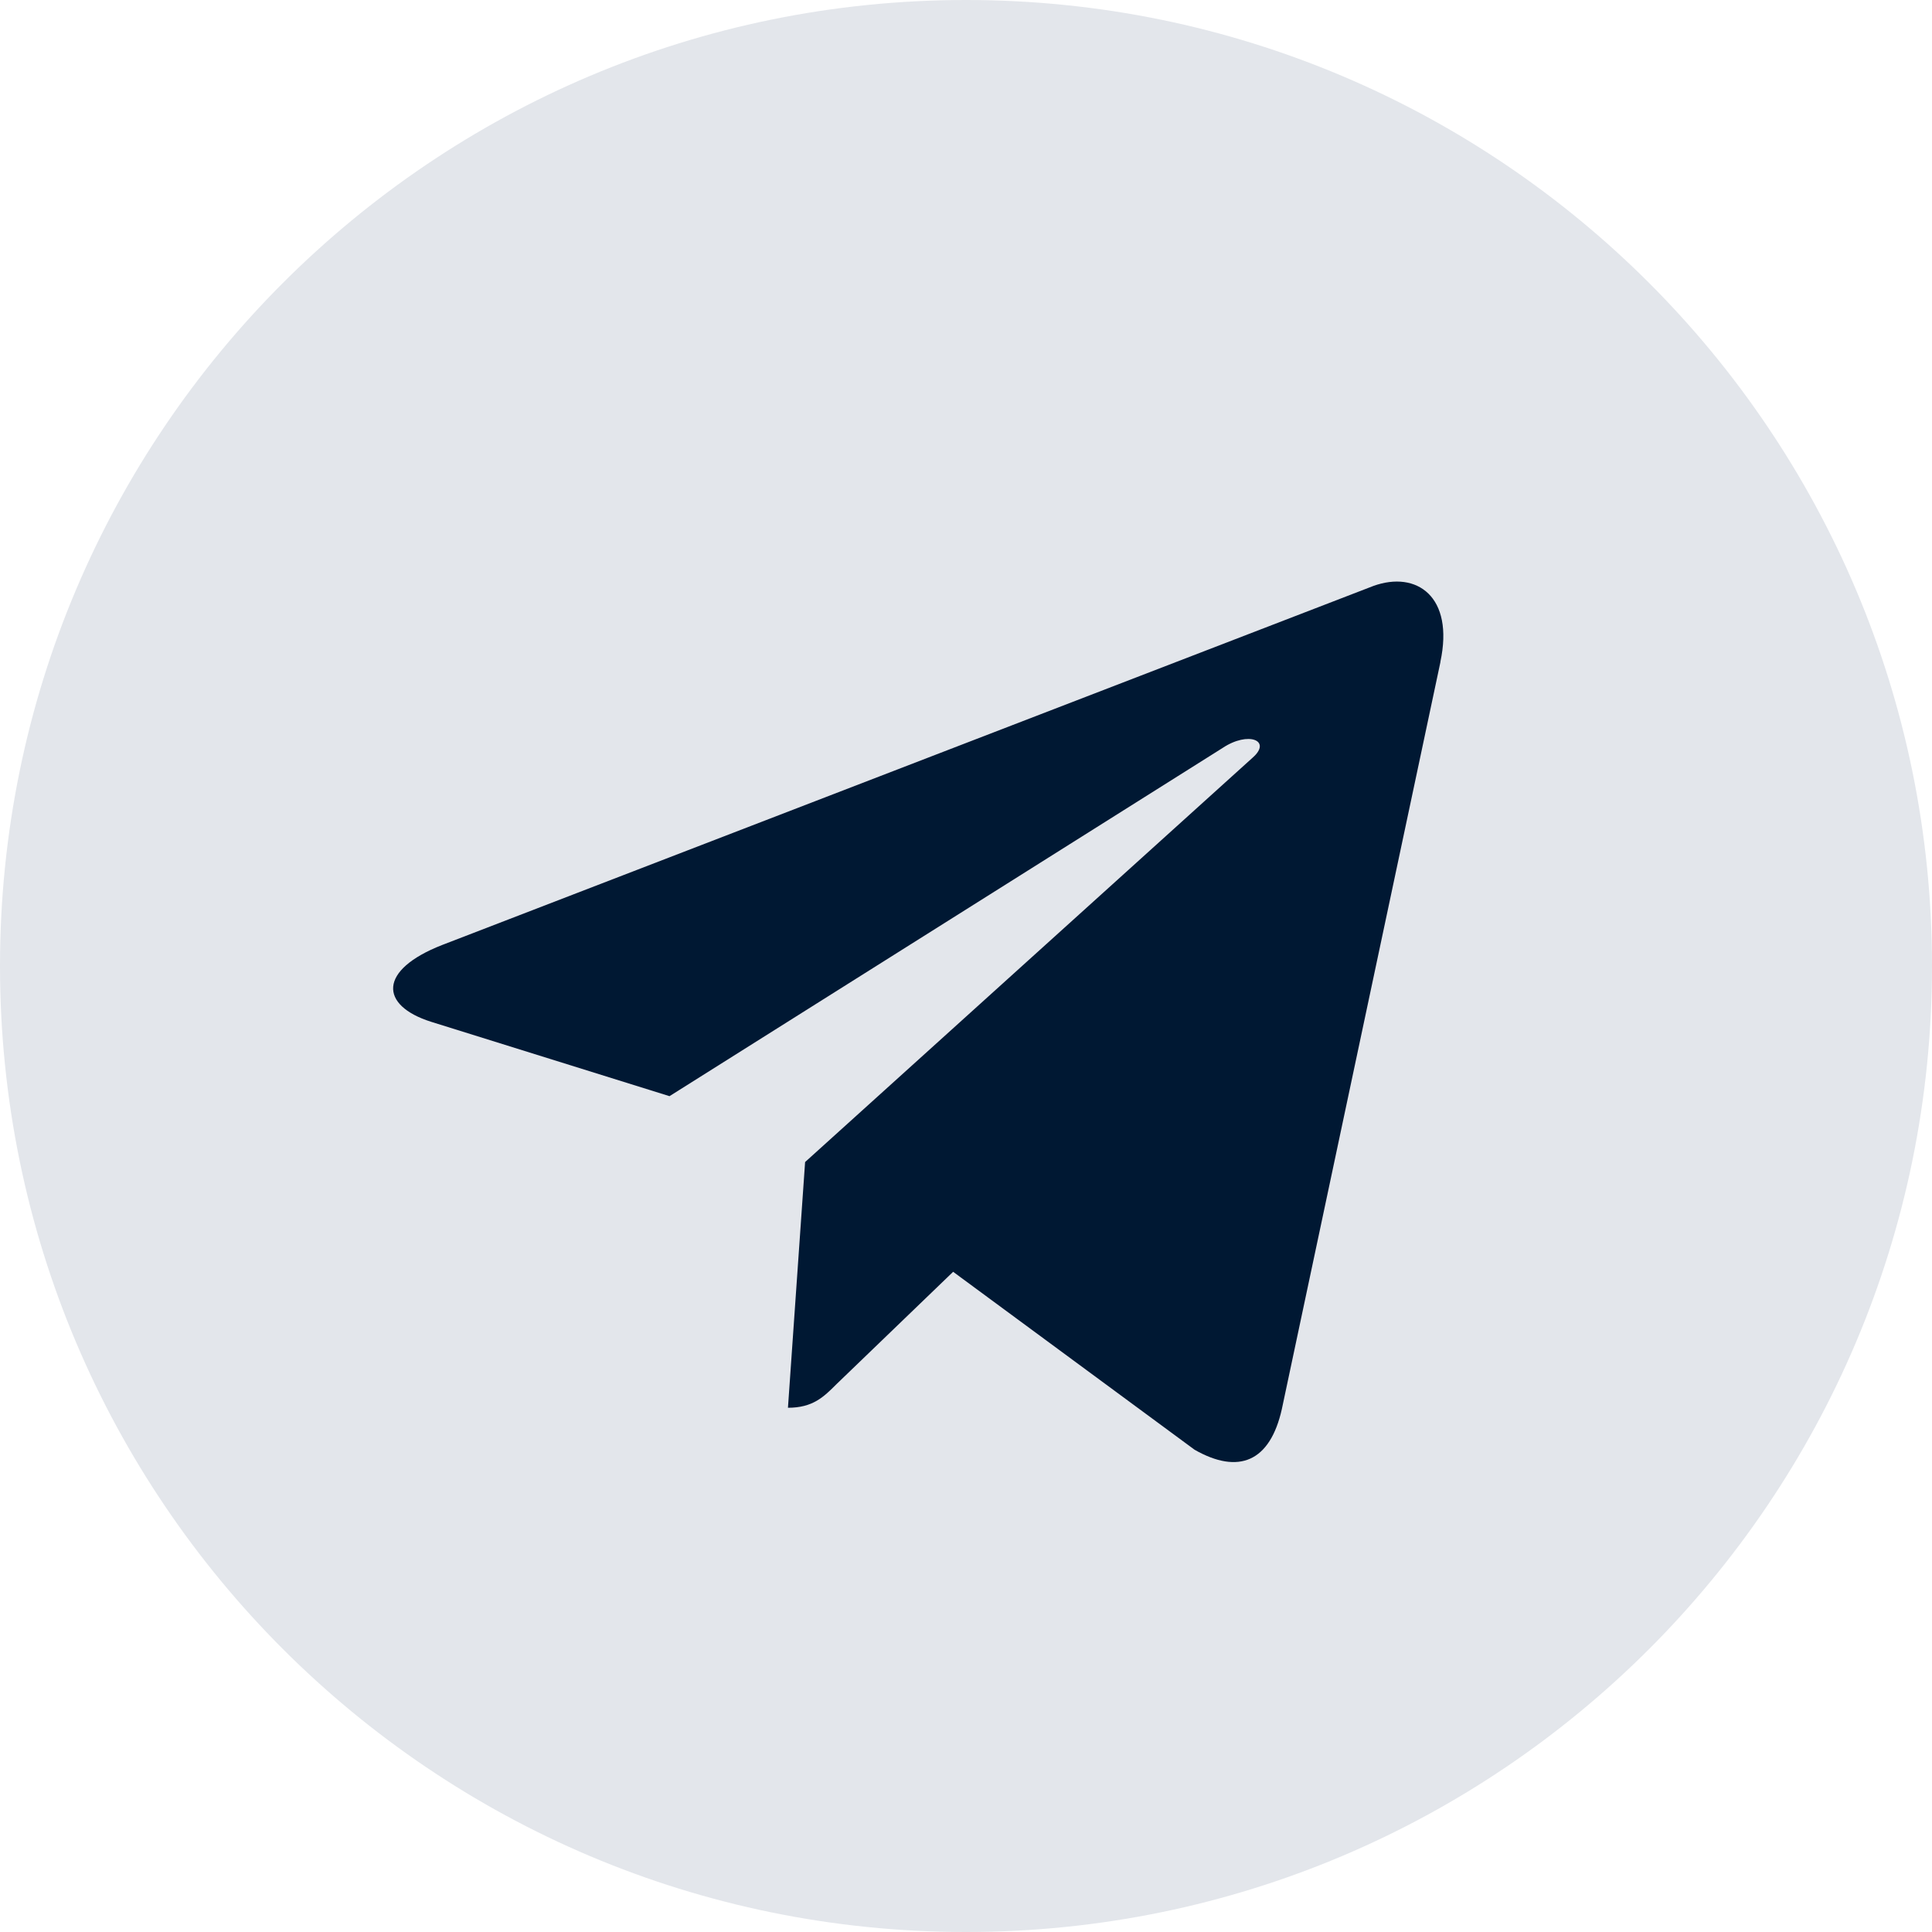
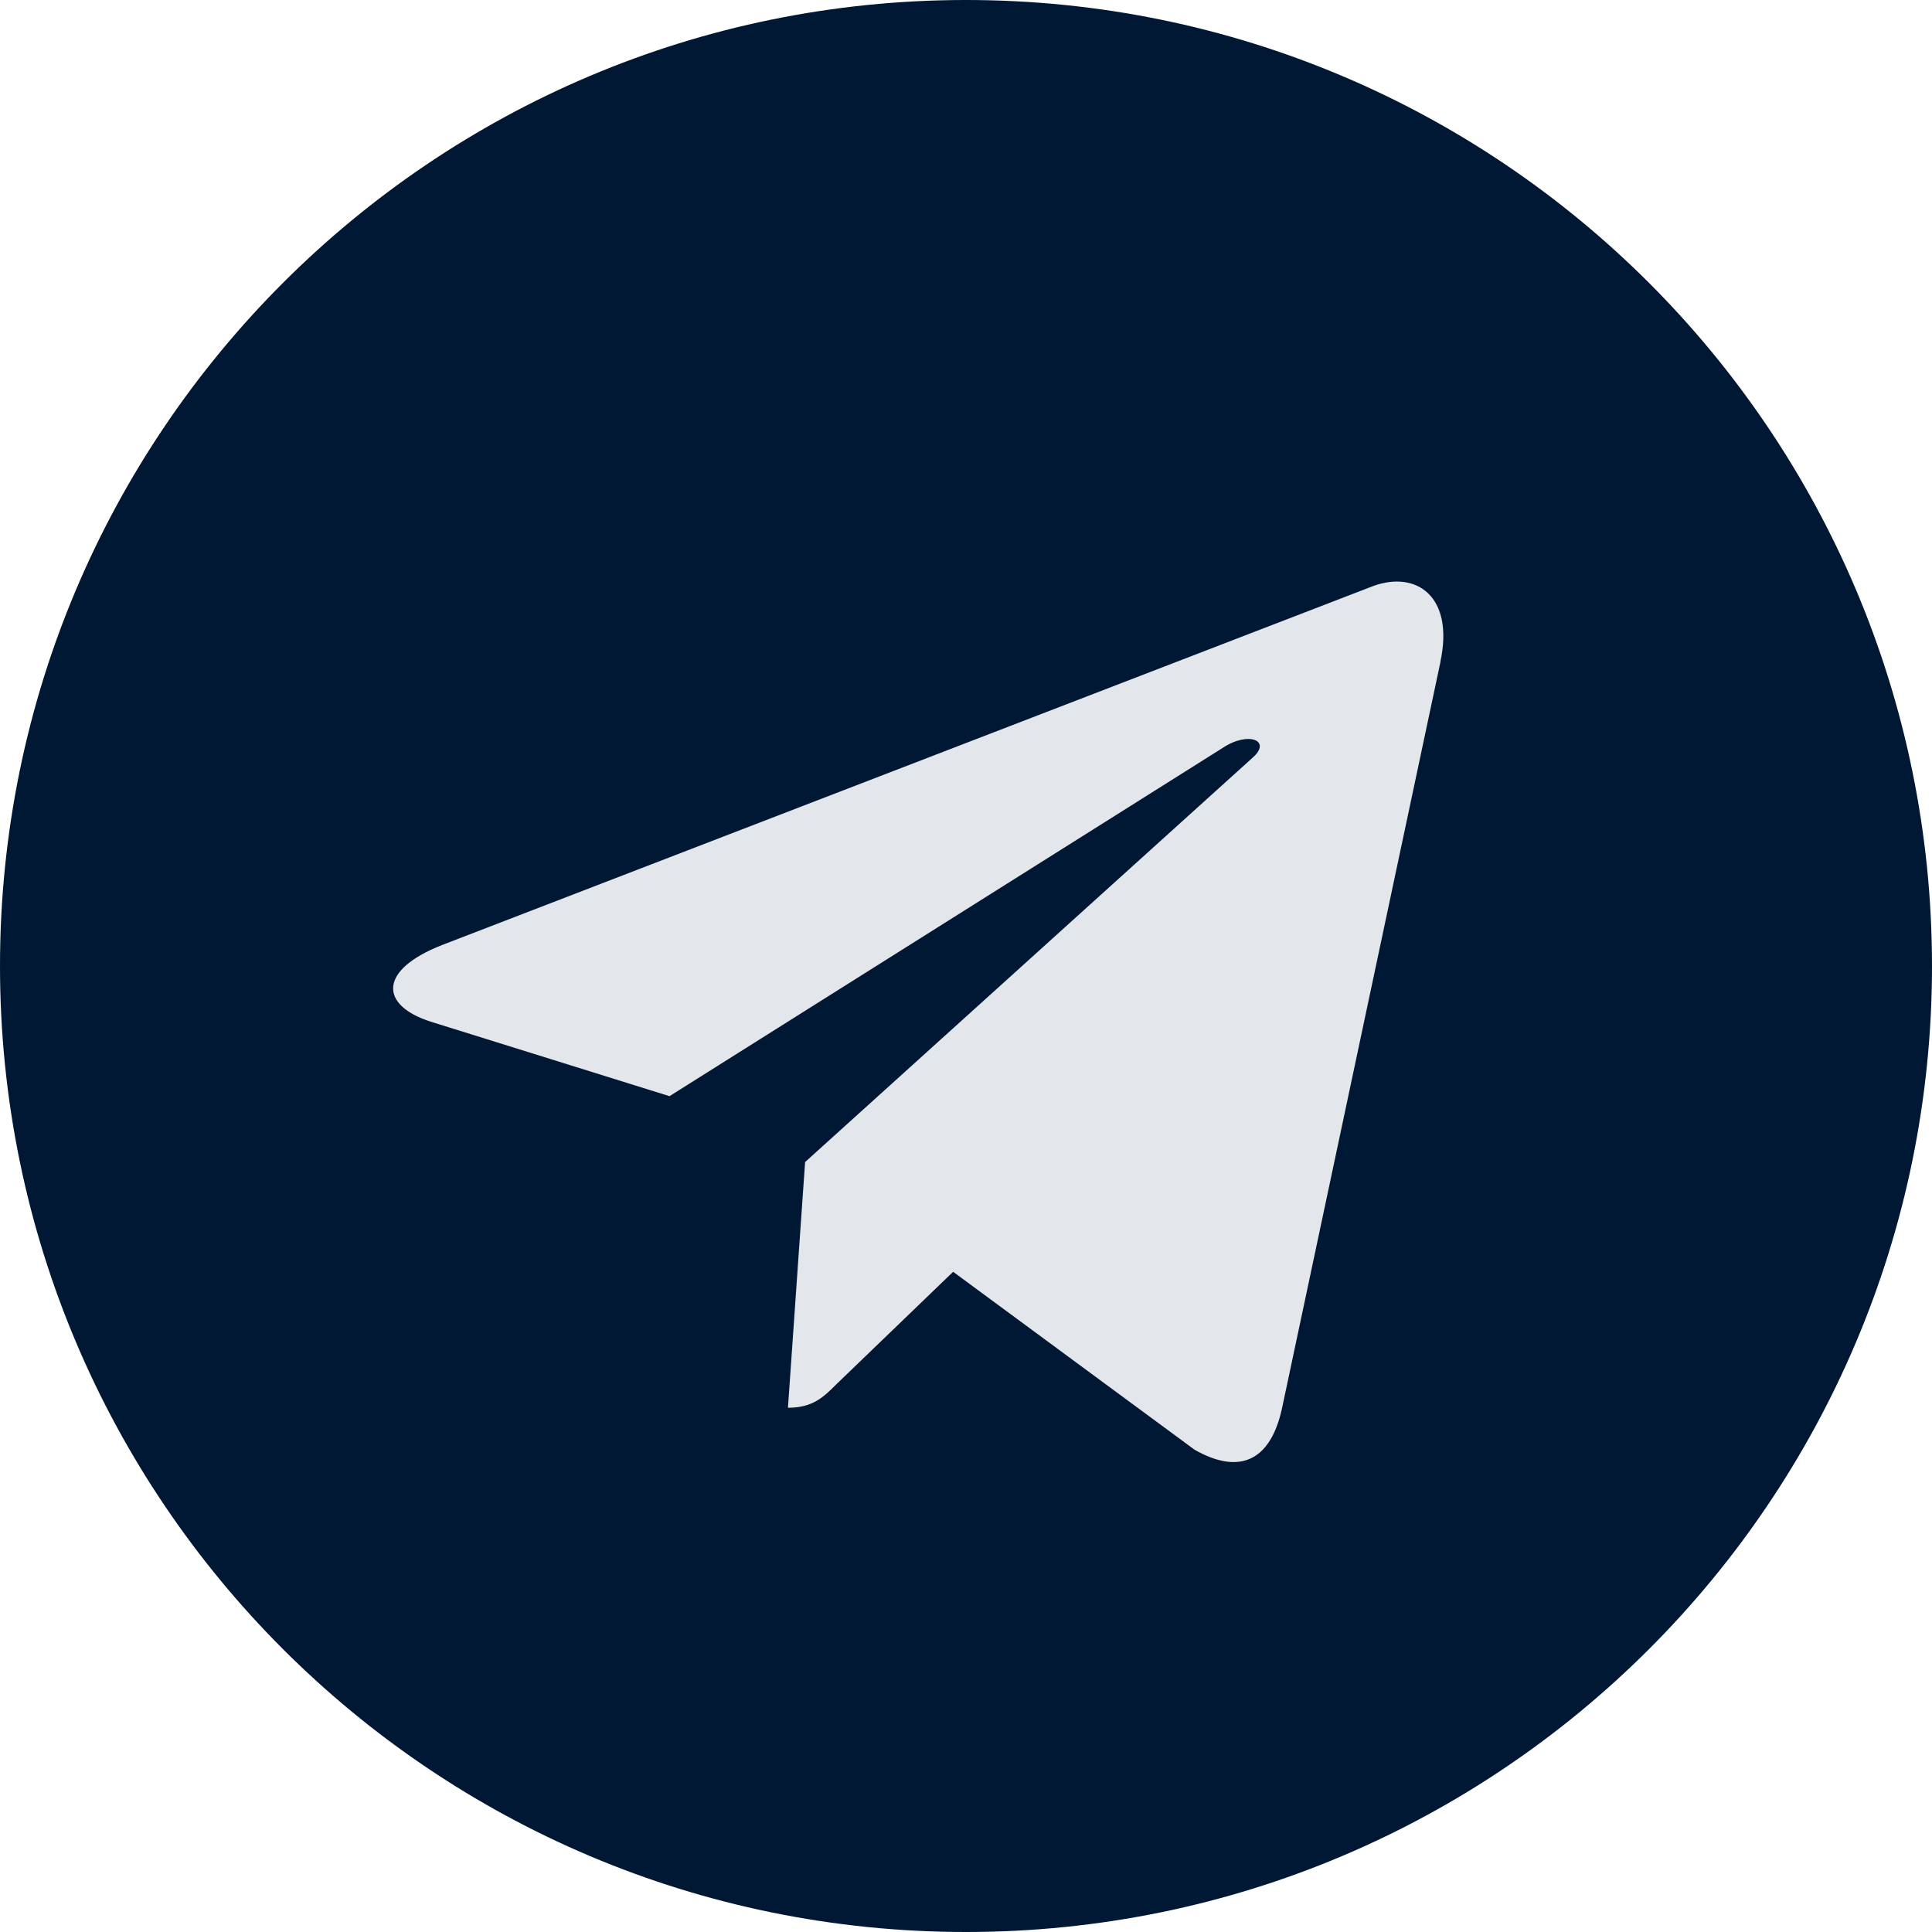
<svg xmlns="http://www.w3.org/2000/svg" width="32" height="32" viewBox="0 0 32 32" fill="none">
-   <path d="M16 32C24.837 32 32 24.837 32 16C32 7.163 24.837 0 16 0C7.163 0 0 7.163 0 16C0 24.837 7.163 32 16 32Z" fill="#E3E6EB" />
-   <path d="M7.321 15.653L22.748 9.705C23.464 9.447 24.089 9.88 23.857 10.963L23.859 10.961L21.232 23.336C21.037 24.213 20.516 24.427 19.787 24.013L15.787 21.065L13.857 22.924C13.644 23.137 13.464 23.317 13.051 23.317L13.335 19.247L20.748 12.549C21.071 12.265 20.676 12.105 20.251 12.388L11.089 18.156L7.14 16.924C6.283 16.652 6.264 16.067 7.321 15.653Z" fill="#001833" />
+   <path d="M16 32C24.837 32 32 24.837 32 16C32 7.163 24.837 0 16 0C7.163 0 0 7.163 0 16C0 24.837 7.163 32 16 32Z" fill="#001833" />
+   <path d="M7.321 15.653L22.748 9.705C23.464 9.447 24.089 9.88 23.857 10.963L23.859 10.961L21.232 23.336C21.037 24.213 20.516 24.427 19.787 24.013L15.787 21.065L13.857 22.924C13.644 23.137 13.464 23.317 13.051 23.317L13.335 19.247L20.748 12.549C21.071 12.265 20.676 12.105 20.251 12.388L11.089 18.156L7.14 16.924C6.283 16.652 6.264 16.067 7.321 15.653Z" fill="#E3E6EB" />
</svg>
